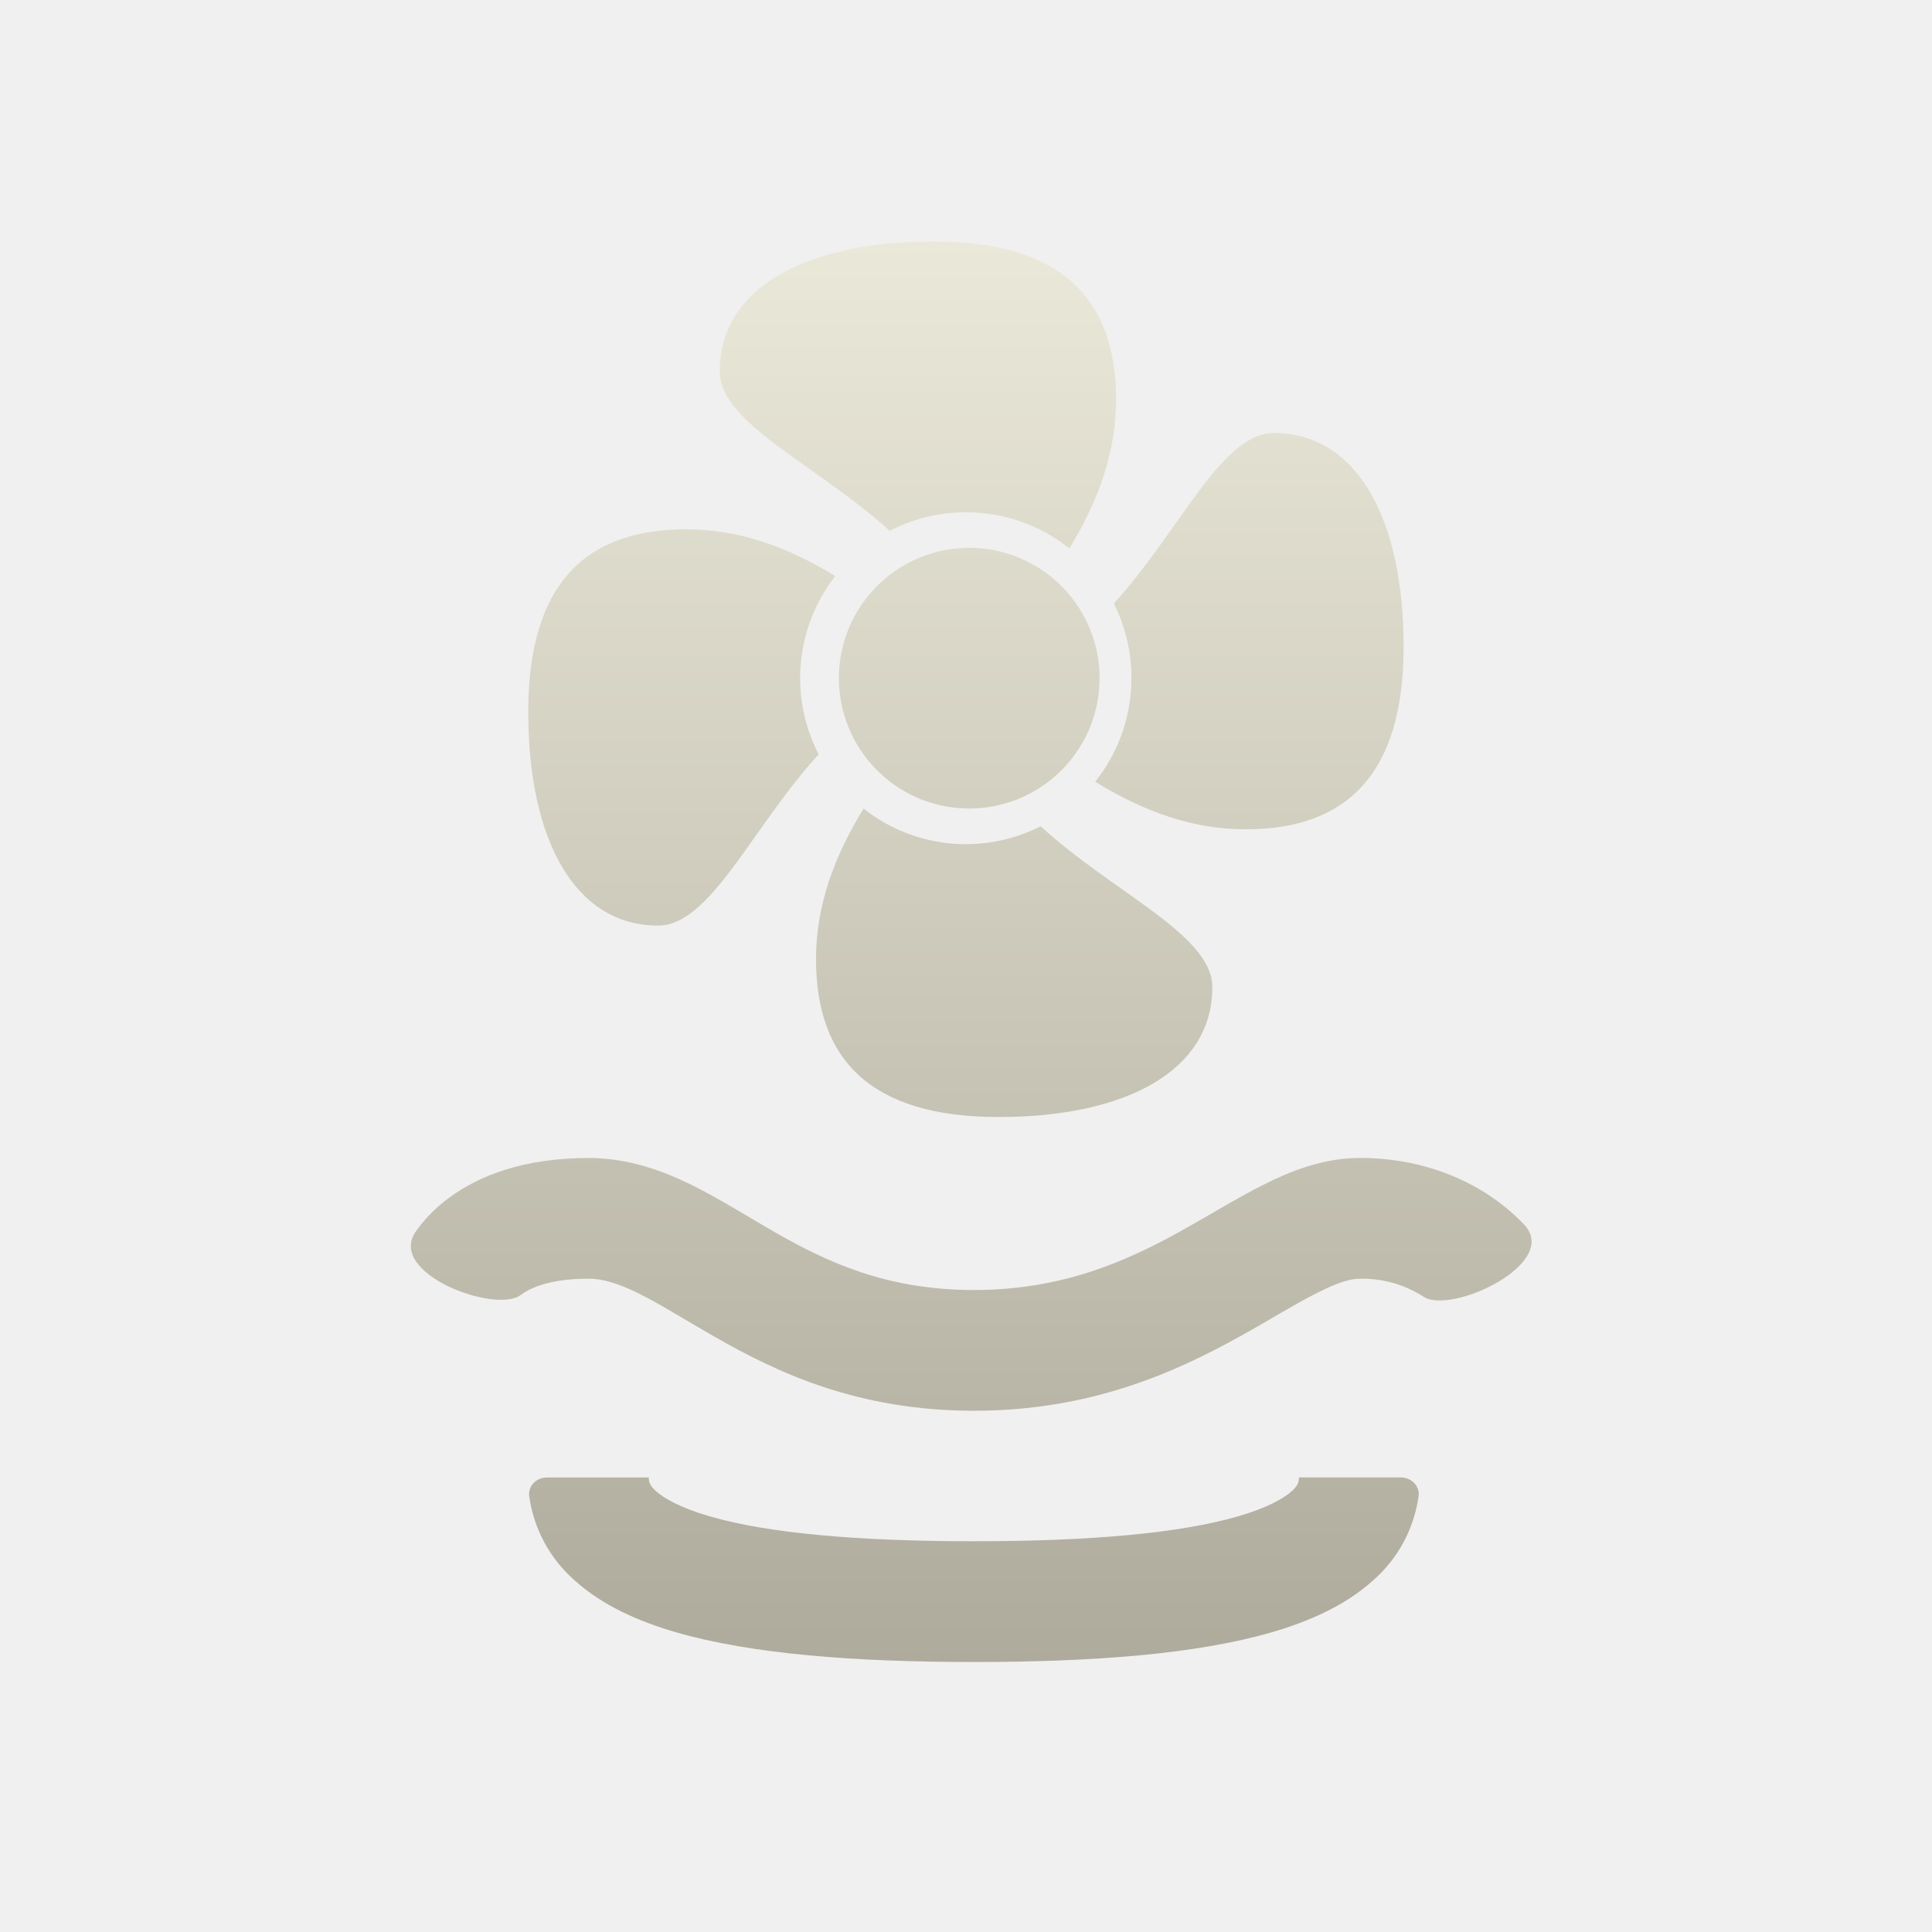
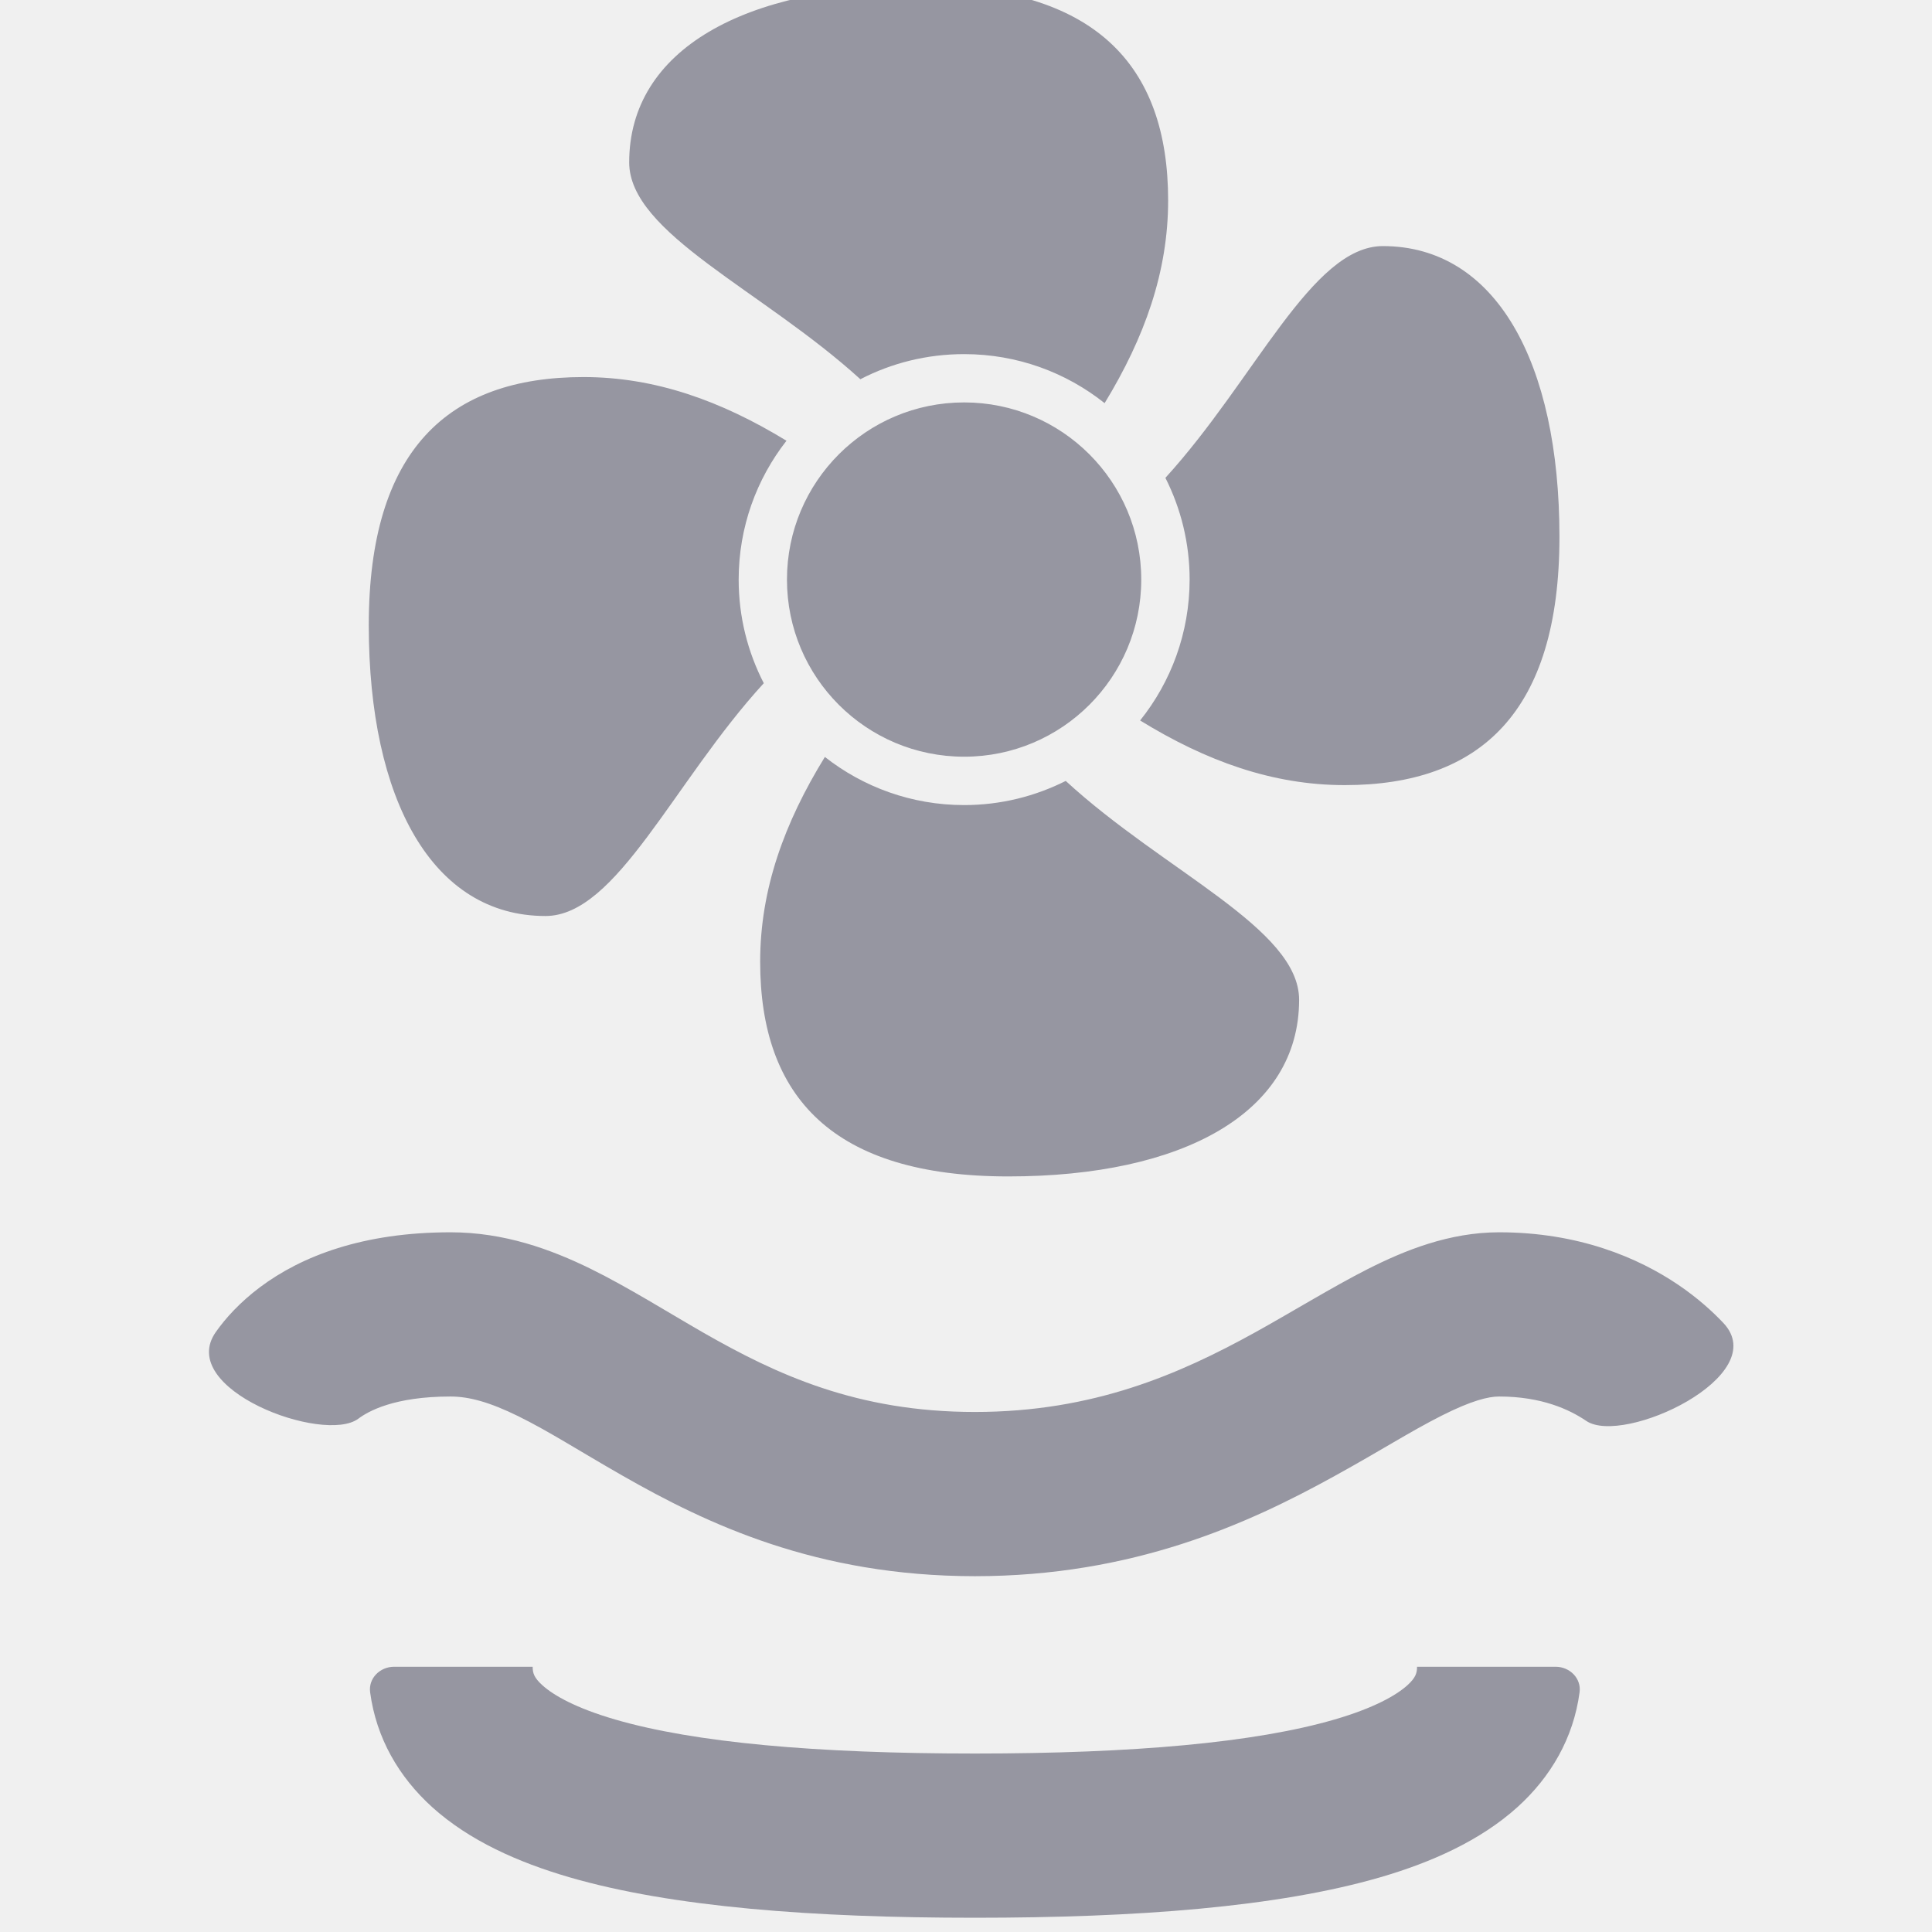
- <svg xmlns="http://www.w3.org/2000/svg" fill="none" viewBox="0 0 24 24">
-   <path fill="url(#paint0_linear_340_1683)" d="M8.06 18.354c0 .054.01.098.088.169.102.091.305.208.667.313.723.21 1.832.31 3.283.31s2.56-.1 3.283-.31c.362-.105.565-.222.667-.313.078-.071.088-.115.088-.17h1.266c.13 0 .237.106.22.234a1.7 1.7 0 0 1-.569 1.049c-.338.305-.783.503-1.252.64-.938.273-2.224.37-3.703.37-1.48 0-2.765-.098-3.703-.37-.47-.137-.914-.335-1.252-.64a1.7 1.7 0 0 1-.569-1.05c-.017-.127.09-.232.22-.232zm8.826-3.97c.725 0 1.269.232 1.637.481.18.123.317.248.41.347.459.483-.912 1.125-1.251.895a1.4 1.4 0 0 0-.796-.222c-.1 0-.253.038-.524.176-.298.15-.548.313-.979.551-.795.44-1.844.913-3.285.913-1.448 0-2.45-.478-3.22-.919-.405-.231-.665-.4-.951-.542-.262-.128-.45-.18-.617-.18-.516 0-.753.136-.842.203-.315.236-1.673-.27-1.3-.793.086-.123.215-.268.4-.407.38-.285.943-.502 1.742-.502.49 0 .914.154 1.278.333.34.167.722.408 1.034.587.664.38 1.4.72 2.476.72 1.082 0 1.87-.345 2.56-.726.31-.172.715-.42 1.026-.576.336-.17.745-.338 1.202-.338m-6.158-4.34a2.05 2.05 0 0 0 2.2.219c.9.828 2.132 1.346 2.132 1.999 0 1.029-1.057 1.613-2.656 1.613s-2.267-.723-2.267-1.96c0-.661.22-1.268.59-1.871m-2.204-3.47c.654 0 1.256.216 1.853.581a2.06 2.06 0 0 0-.206 2.215c-.826.9-1.343 2.127-1.995 2.127-1.029 0-1.613-1.057-1.613-2.656s.723-2.267 1.96-2.267m7.3-1.196c1.03 0 1.614 1.057 1.614 2.656s-.724 2.267-1.961 2.267c-.66 0-1.267-.22-1.87-.591a2.07 2.07 0 0 0 .232-2.215c.82-.899 1.336-2.117 1.986-2.117M12 6.806a1.619 1.619 0 1 1 0 3.237 1.619 1.619 0 0 1 0-3.237M11.597 3c1.599 0 2.267.723 2.267 1.96 0 .655-.216 1.256-.58 1.853A2.05 2.05 0 0 0 12 6.364c-.341 0-.664.083-.948.23-.898-.817-2.111-1.333-2.111-1.98C8.94 3.583 9.998 3 11.597 3" />
+ <svg xmlns="http://www.w3.org/2000/svg" width="24" height="24" viewBox="0 0 24 24" fill="none">
+   <g clip-path="url(#clip0_340_1683)">
+     <path d="M6.617 20.705C6.617 20.779 6.631 20.839 6.738 20.935C6.876 21.06 7.152 21.218 7.644 21.361C8.628 21.647 10.135 21.783 12.11 21.783C14.084 21.783 15.592 21.647 16.576 21.361C17.068 21.218 17.344 21.06 17.483 20.935C17.589 20.839 17.603 20.779 17.603 20.705H19.324C19.5 20.705 19.646 20.849 19.622 21.023C19.546 21.591 19.265 22.074 18.849 22.45C18.389 22.864 17.785 23.134 17.147 23.32C15.871 23.691 14.121 23.823 12.11 23.823C10.098 23.823 8.349 23.691 7.073 23.32C6.435 23.134 5.83 22.865 5.37 22.45C4.954 22.074 4.674 21.591 4.598 21.023C4.574 20.849 4.72 20.705 4.896 20.705H6.617ZM18.623 15.308C19.61 15.308 20.349 15.623 20.849 15.961C21.095 16.128 21.279 16.298 21.407 16.433C22.03 17.09 20.166 17.963 19.705 17.651C19.499 17.511 19.152 17.348 18.623 17.348C18.487 17.348 18.279 17.399 17.908 17.586C17.504 17.791 17.164 18.013 16.578 18.336C15.496 18.934 14.07 19.58 12.11 19.58C10.141 19.579 8.779 18.929 7.731 18.33C7.18 18.015 6.826 17.784 6.437 17.592C6.08 17.417 5.825 17.348 5.597 17.348C4.895 17.348 4.574 17.532 4.452 17.623C4.024 17.944 2.177 17.255 2.683 16.544C2.801 16.377 2.978 16.179 3.23 15.99C3.747 15.603 4.51 15.308 5.597 15.308C6.263 15.308 6.84 15.518 7.336 15.761C7.799 15.988 8.319 16.315 8.743 16.558C9.646 17.074 10.646 17.54 12.11 17.54C13.582 17.54 14.655 17.069 15.592 16.551C16.016 16.317 16.565 15.98 16.988 15.766C17.444 15.535 18.001 15.308 18.623 15.308ZM10.247 9.403C10.723 9.777 11.324 10.001 11.977 10.001C12.431 10.001 12.859 9.892 13.239 9.701C14.463 10.827 16.138 11.533 16.138 12.42C16.138 13.82 14.7 14.614 12.526 14.614C10.35 14.614 9.443 13.63 9.443 11.947C9.443 11.048 9.742 10.223 10.247 9.403ZM7.248 4.684C8.139 4.684 8.957 4.979 9.77 5.475C9.398 5.951 9.176 6.549 9.176 7.2C9.176 7.664 9.289 8.101 9.488 8.487C8.366 9.711 7.662 11.379 6.776 11.379C5.376 11.379 4.581 9.942 4.581 7.767C4.581 5.592 5.565 4.684 7.248 4.684ZM17.178 3.057C18.578 3.057 19.372 4.494 19.372 6.669C19.372 8.845 18.389 9.753 16.705 9.753C15.807 9.753 14.983 9.454 14.163 8.95C14.547 8.47 14.777 7.862 14.778 7.2C14.778 6.745 14.669 6.316 14.477 5.936C15.592 4.713 16.295 3.058 17.178 3.057ZM11.977 4.999C13.192 4.999 14.177 5.984 14.177 7.2C14.177 8.415 13.192 9.4 11.977 9.4C10.761 9.4 9.776 8.415 9.776 7.2C9.776 5.984 10.761 4.999 11.977 4.999ZM11.428 -0.177C13.603 -0.177 14.511 0.806 14.511 2.49C14.511 3.379 14.217 4.196 13.722 5.008C13.243 4.627 12.637 4.399 11.977 4.399C11.512 4.399 11.073 4.511 10.688 4.711C9.466 3.6 7.816 2.898 7.816 2.017C7.816 0.617 9.253 -0.177 11.428 -0.177Z" fill="#9696A1" />
+   </g>
  <defs>
-     <linearGradient id="paint0_linear_340_1683" x1="12.065" x2="12.065" y1="3" y2="20.645" gradientUnits="userSpaceOnUse">
-       <stop stop-color="#eae8d8" />
-       <stop offset="1" stop-color="#aeab9c" />
-     </linearGradient>
+     <clipPath id="clip0_340_1683">
+       <rect width="24" height="24" fill="white" />
+     </clipPath>
  </defs>
</svg>
